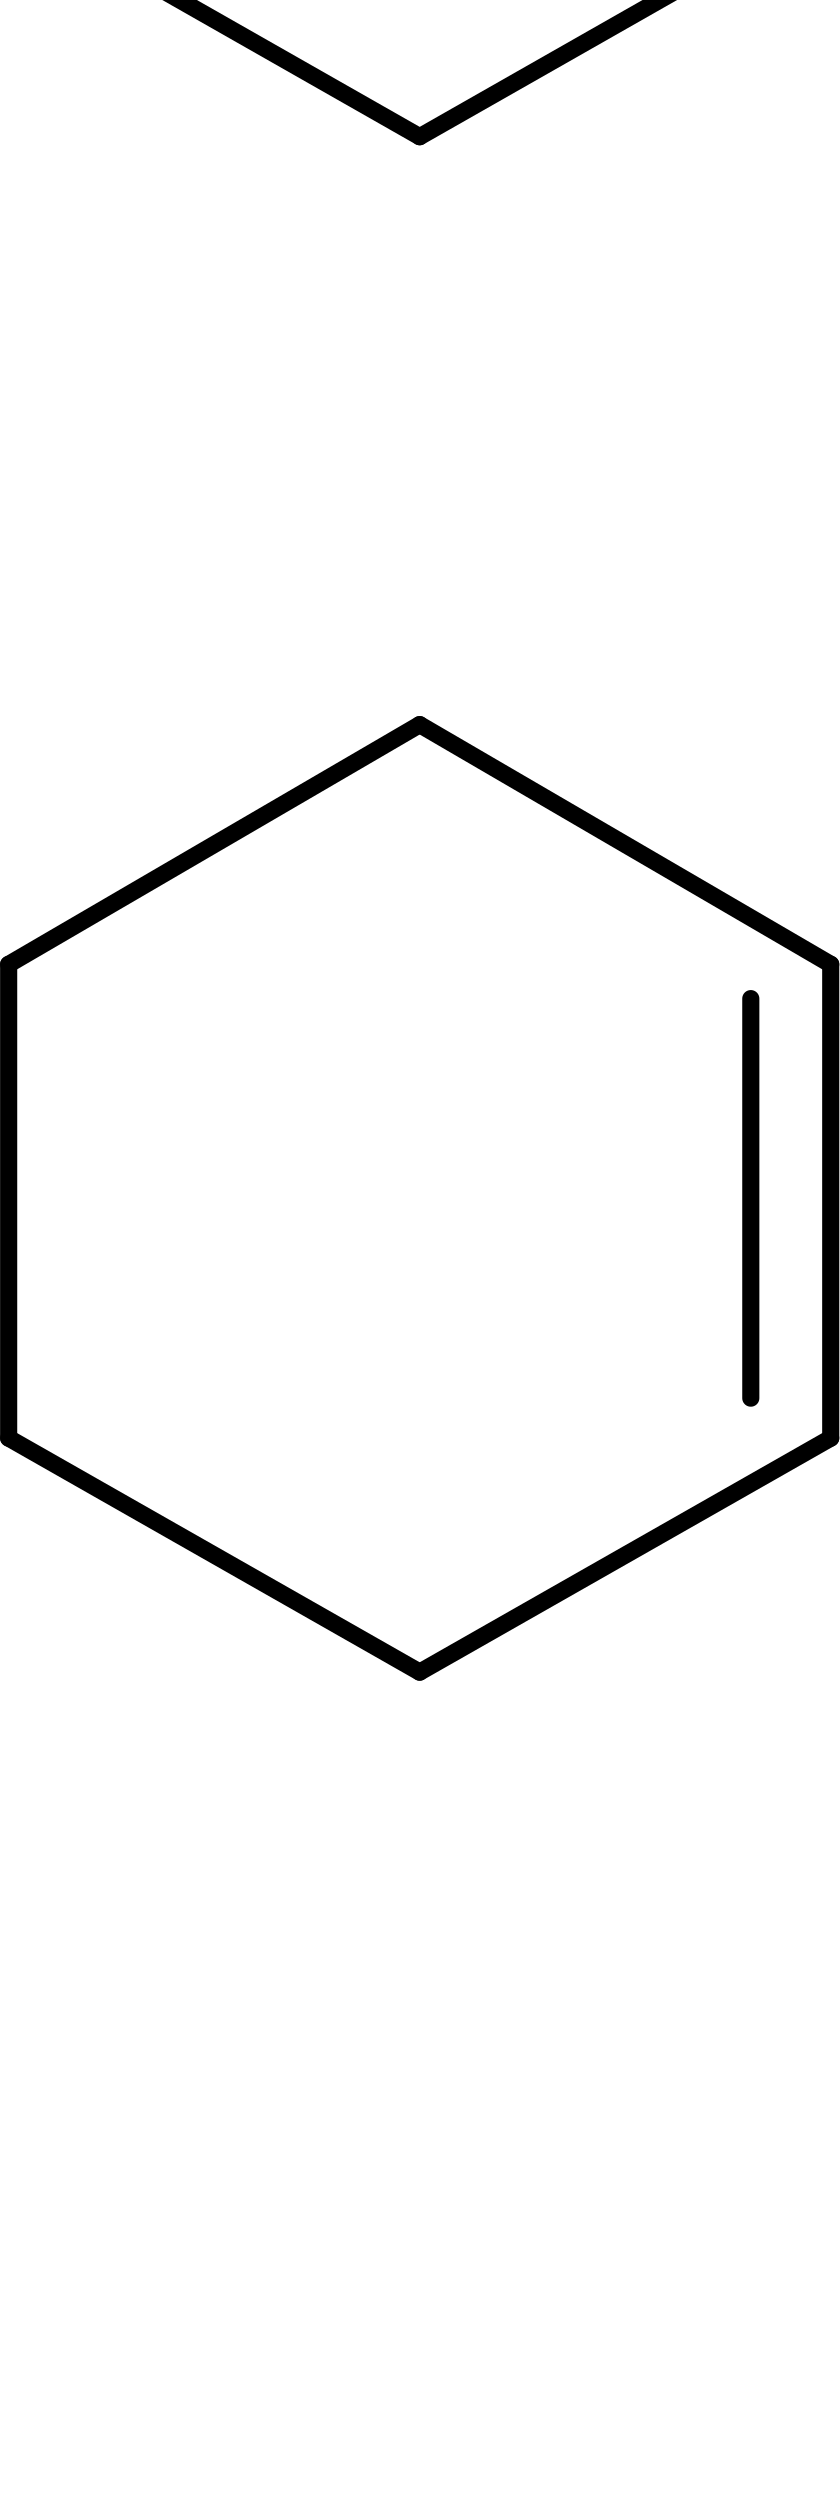
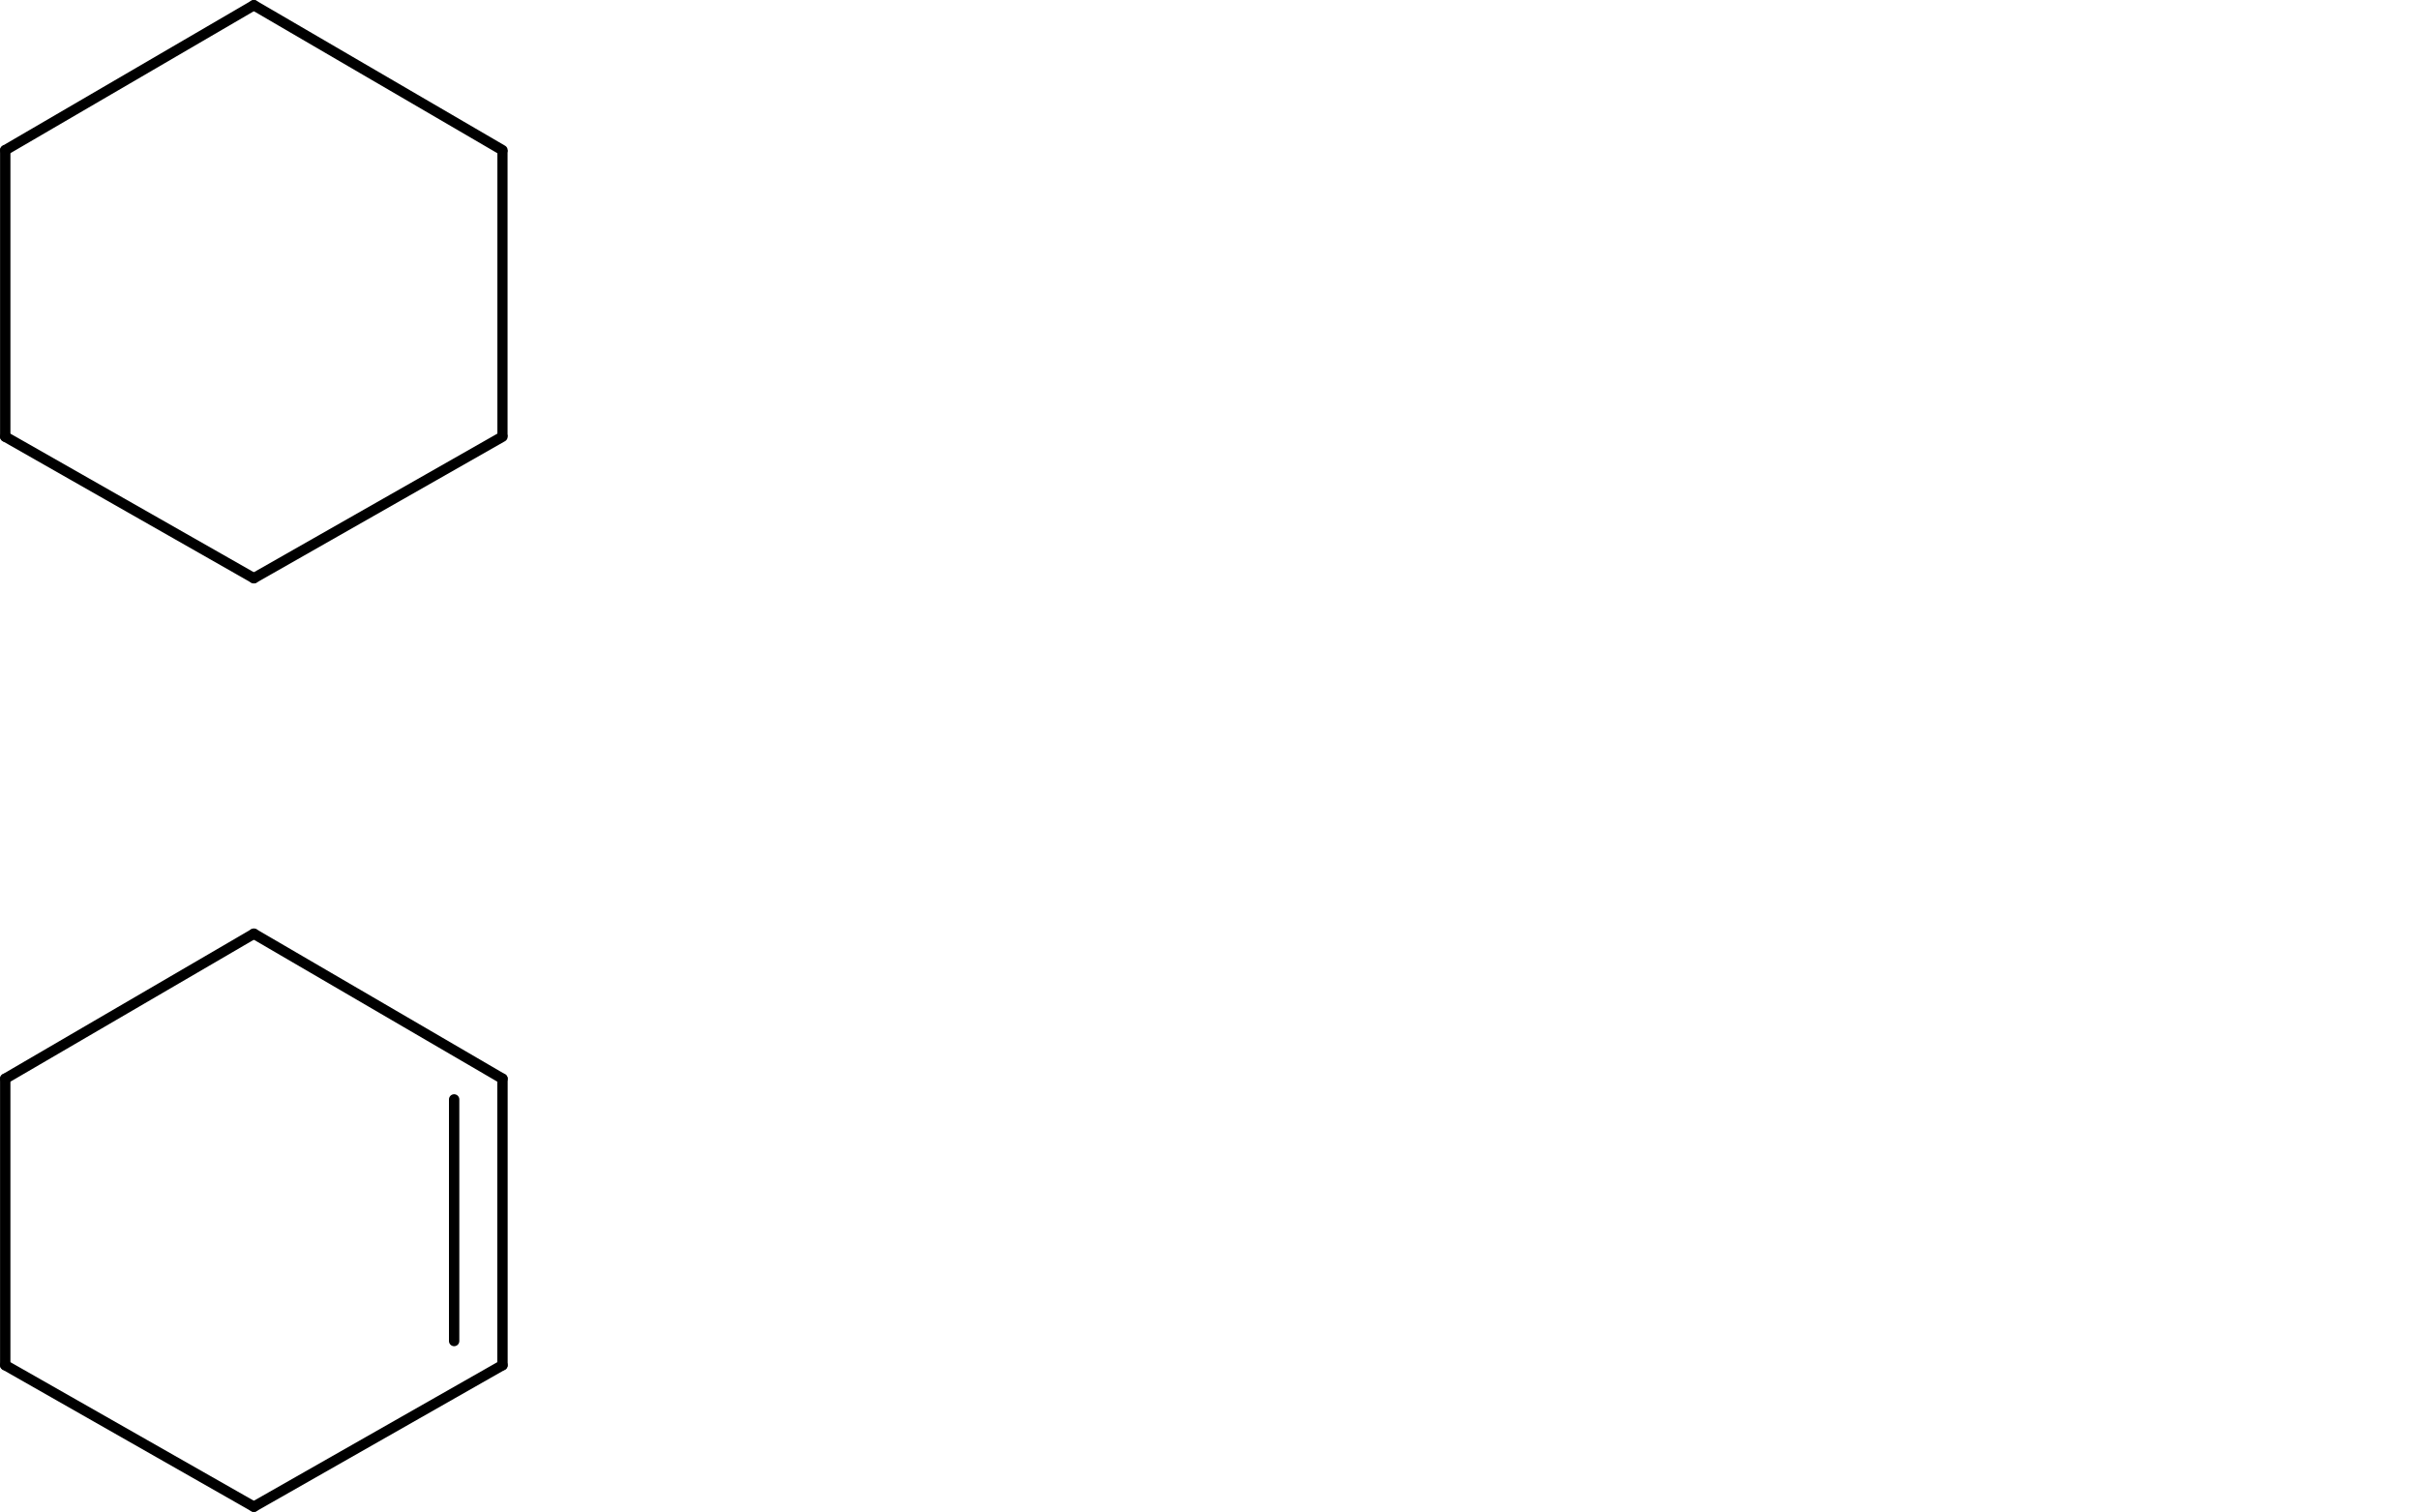
- <svg xmlns="http://www.w3.org/2000/svg" version="1.1" id="svg2">
+ <svg xmlns="http://www.w3.org/2000/svg" version="1.1" id="svg2" width="237.941" height="148.753">
  <defs id="defs6">
    <pattern y="0" x="0" height="6" width="6" patternUnits="userSpaceOnUse" id="EMFhbasepattern" />
  </defs>
-   <g id="g881" transform="translate(-29.24462,-48.78185)">
+   <g id="g881" transform="translate(-29.24462,-0.0289299)">
    <path style="fill:none;stroke:#000000;stroke-width:1.019px;stroke-linecap:round;stroke-linejoin:round;stroke-miterlimit:4;stroke-dasharray:none;stroke-opacity:1" d="M 78.67,134.345 V 106.158" id="path830" />
    <path style="fill:none;stroke:#000000;stroke-width:1.019px;stroke-linecap:round;stroke-linejoin:round;stroke-miterlimit:4;stroke-dasharray:none;stroke-opacity:1" d="M 73.915,131.968 V 108.196" id="path832" />
    <path style="fill:none;stroke:#000000;stroke-width:1.019px;stroke-linecap:round;stroke-linejoin:round;stroke-miterlimit:4;stroke-dasharray:none;stroke-opacity:1" d="M 54.215,91.895 78.67,106.158" id="path834" />
    <path style="fill:none;stroke:#000000;stroke-width:1.019px;stroke-linecap:round;stroke-linejoin:round;stroke-miterlimit:4;stroke-dasharray:none;stroke-opacity:1" d="M 54.215,148.269 78.67,134.345" id="path836" />
    <path style="fill:none;stroke:#000000;stroke-width:1.019px;stroke-linecap:round;stroke-linejoin:round;stroke-miterlimit:4;stroke-dasharray:none;stroke-opacity:1" d="M 29.76,106.158 54.215,91.895" id="path838" />
    <path style="fill:none;stroke:#000000;stroke-width:1.019px;stroke-linecap:round;stroke-linejoin:round;stroke-miterlimit:4;stroke-dasharray:none;stroke-opacity:1" d="m 29.76,134.345 24.455,13.924" id="path840" />
    <path style="fill:none;stroke:#000000;stroke-width:1.019px;stroke-linecap:round;stroke-linejoin:round;stroke-miterlimit:4;stroke-dasharray:none;stroke-opacity:1" d="M 29.76,134.345 V 106.158" id="path842" />
  </g>
-   <g id="g872" transform="translate(-49.28383,-48.78185)">
+   <g id="g872" transform="translate(-49.28383,-0.0289299)">
    <path style="fill:none;stroke:#000000;stroke-width:1.019px;stroke-linecap:round;stroke-linejoin:round;stroke-miterlimit:4;stroke-dasharray:none;stroke-opacity:1" d="M 74.254,0.542 98.709,14.805" id="path820" />
    <path style="fill:none;stroke:#000000;stroke-width:1.019px;stroke-linecap:round;stroke-linejoin:round;stroke-miterlimit:4;stroke-dasharray:none;stroke-opacity:1" d="M 74.254,56.916 98.709,42.992" id="path822" />
    <path style="fill:none;stroke:#000000;stroke-width:1.019px;stroke-linecap:round;stroke-linejoin:round;stroke-miterlimit:4;stroke-dasharray:none;stroke-opacity:1" d="M 49.8,14.805 74.254,0.542" id="path824" />
    <path style="fill:none;stroke:#000000;stroke-width:1.019px;stroke-linecap:round;stroke-linejoin:round;stroke-miterlimit:4;stroke-dasharray:none;stroke-opacity:1" d="M 49.8,42.992 74.254,56.916" id="path826" />
    <path style="fill:none;stroke:#000000;stroke-width:1.019px;stroke-linecap:round;stroke-linejoin:round;stroke-miterlimit:4;stroke-dasharray:none;stroke-opacity:1" d="M 49.8,42.992 V 14.805" id="path828" />
    <path id="path864" d="M 98.709,14.805 V 42.992" style="fill:none;stroke:#000000;stroke-width:1px;stroke-linecap:butt;stroke-linejoin:miter;stroke-opacity:1" />
  </g>
</svg>
